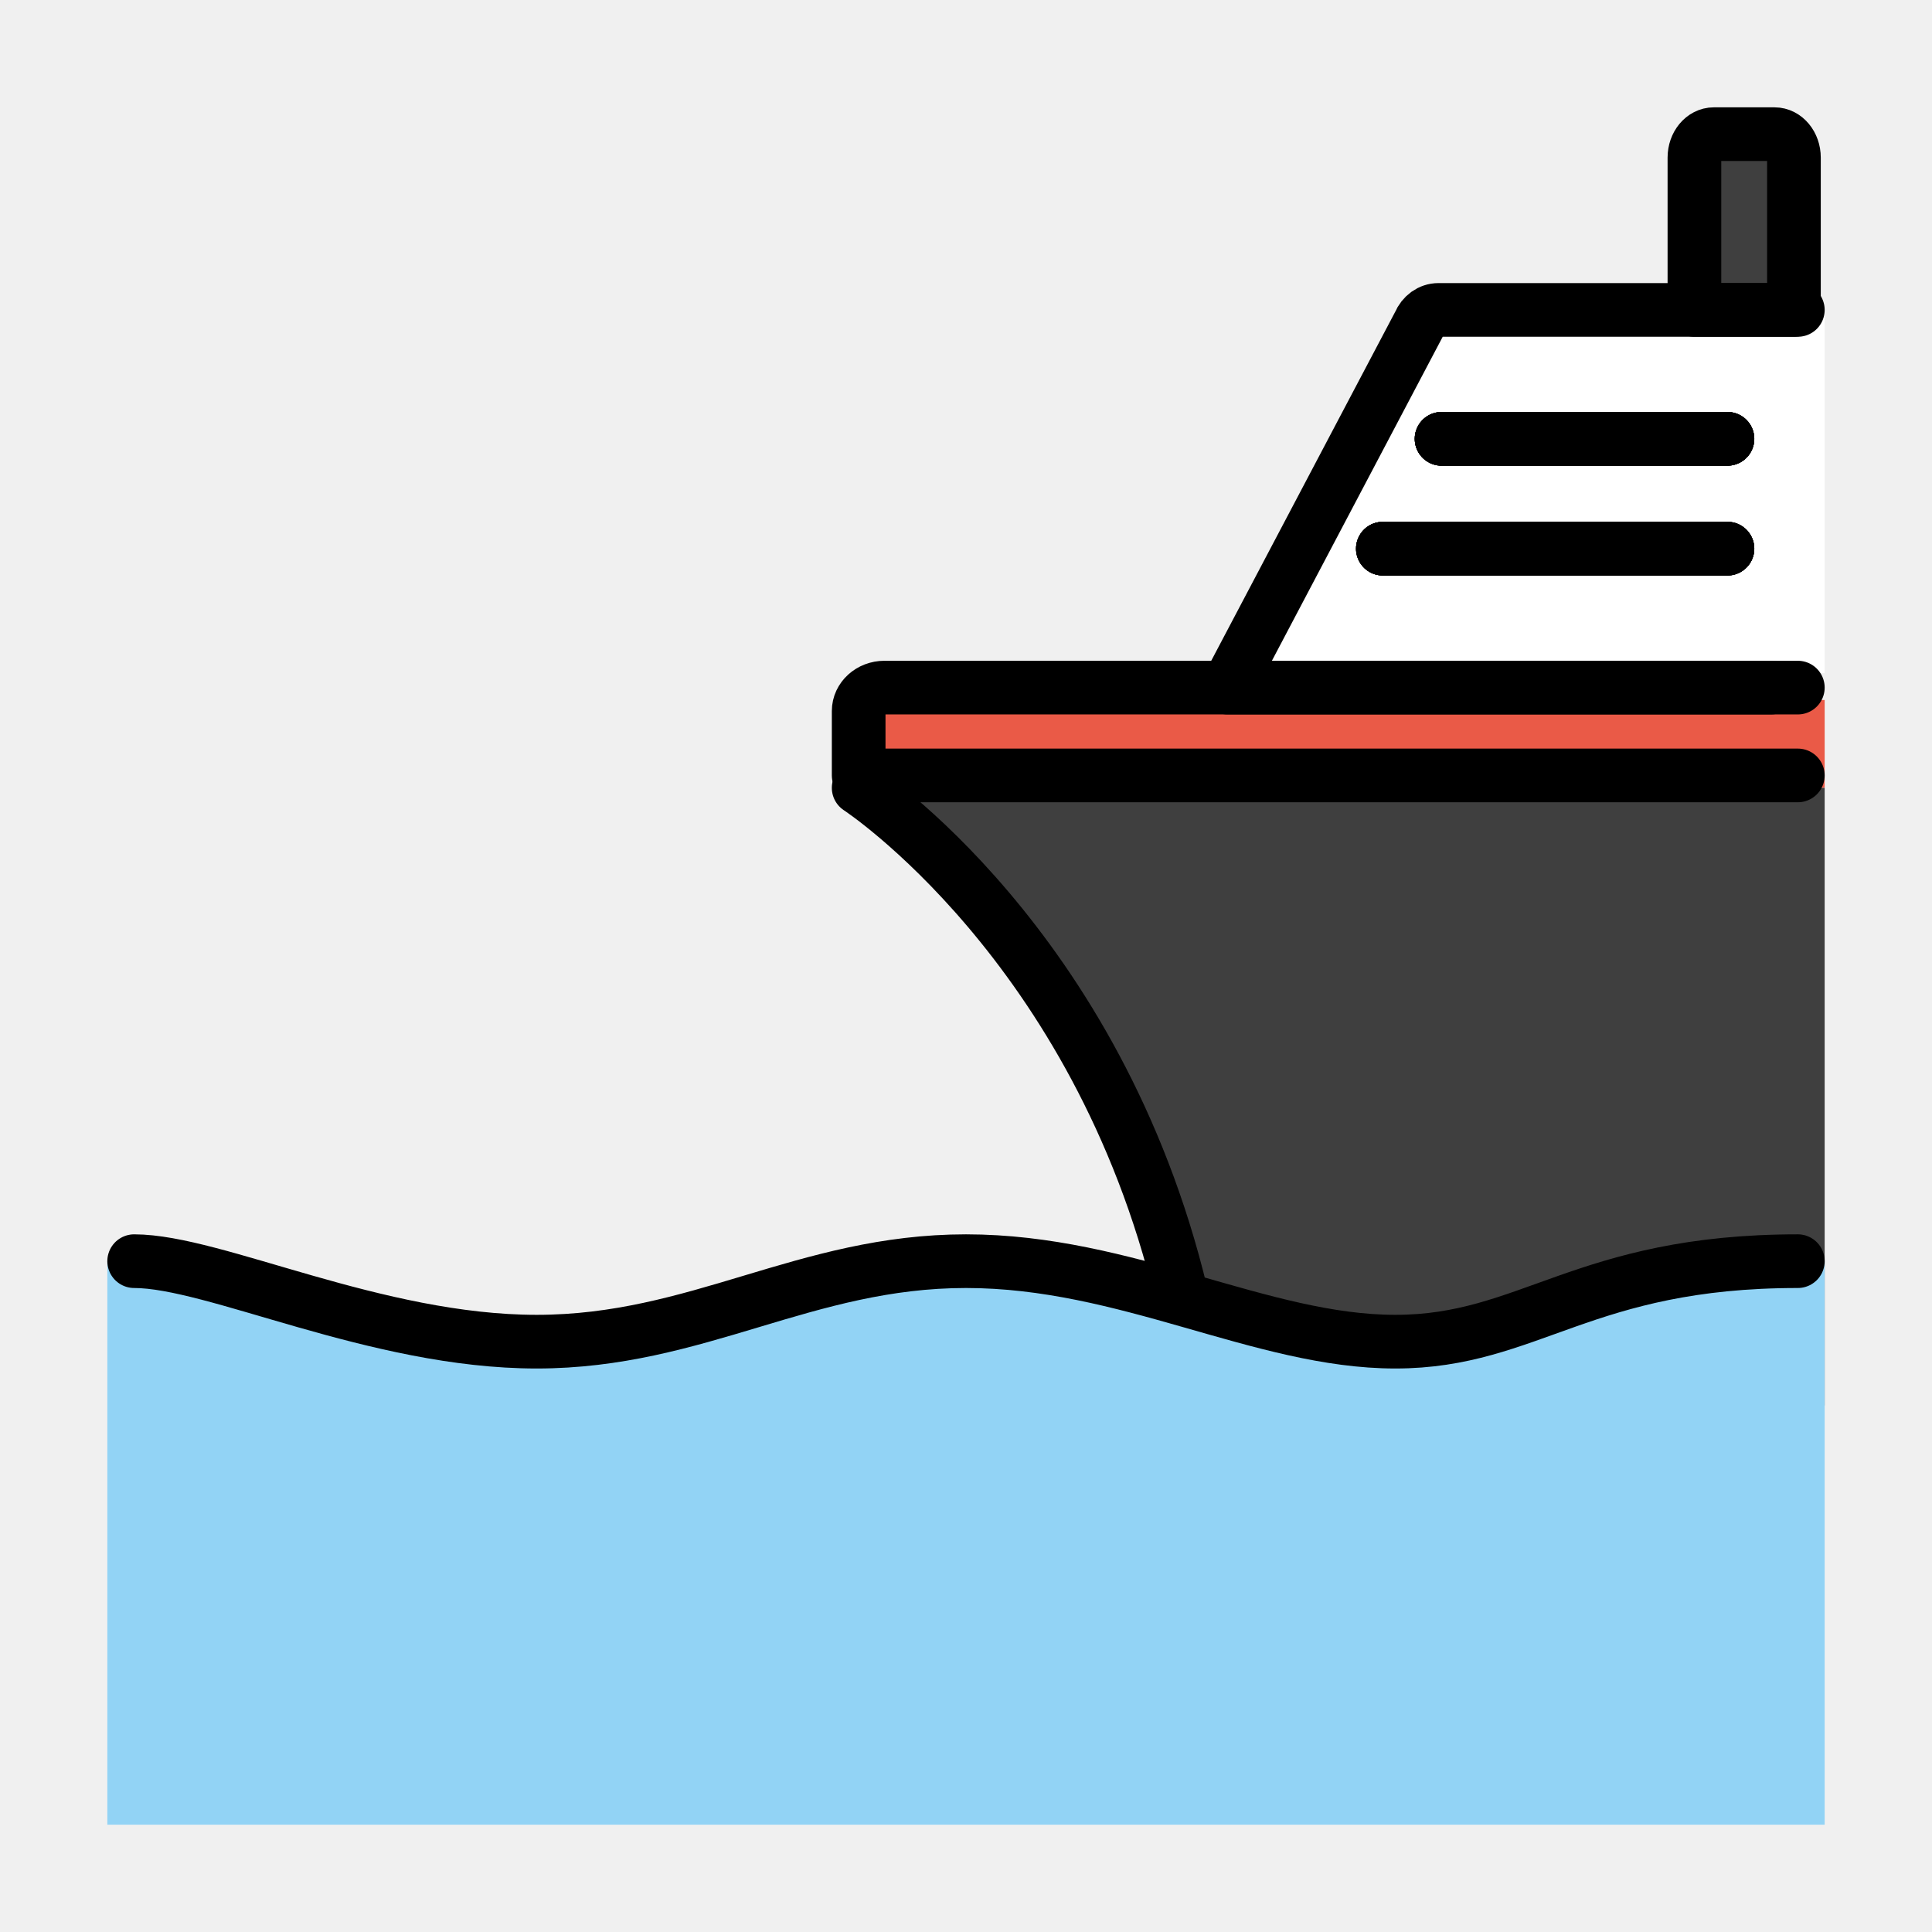
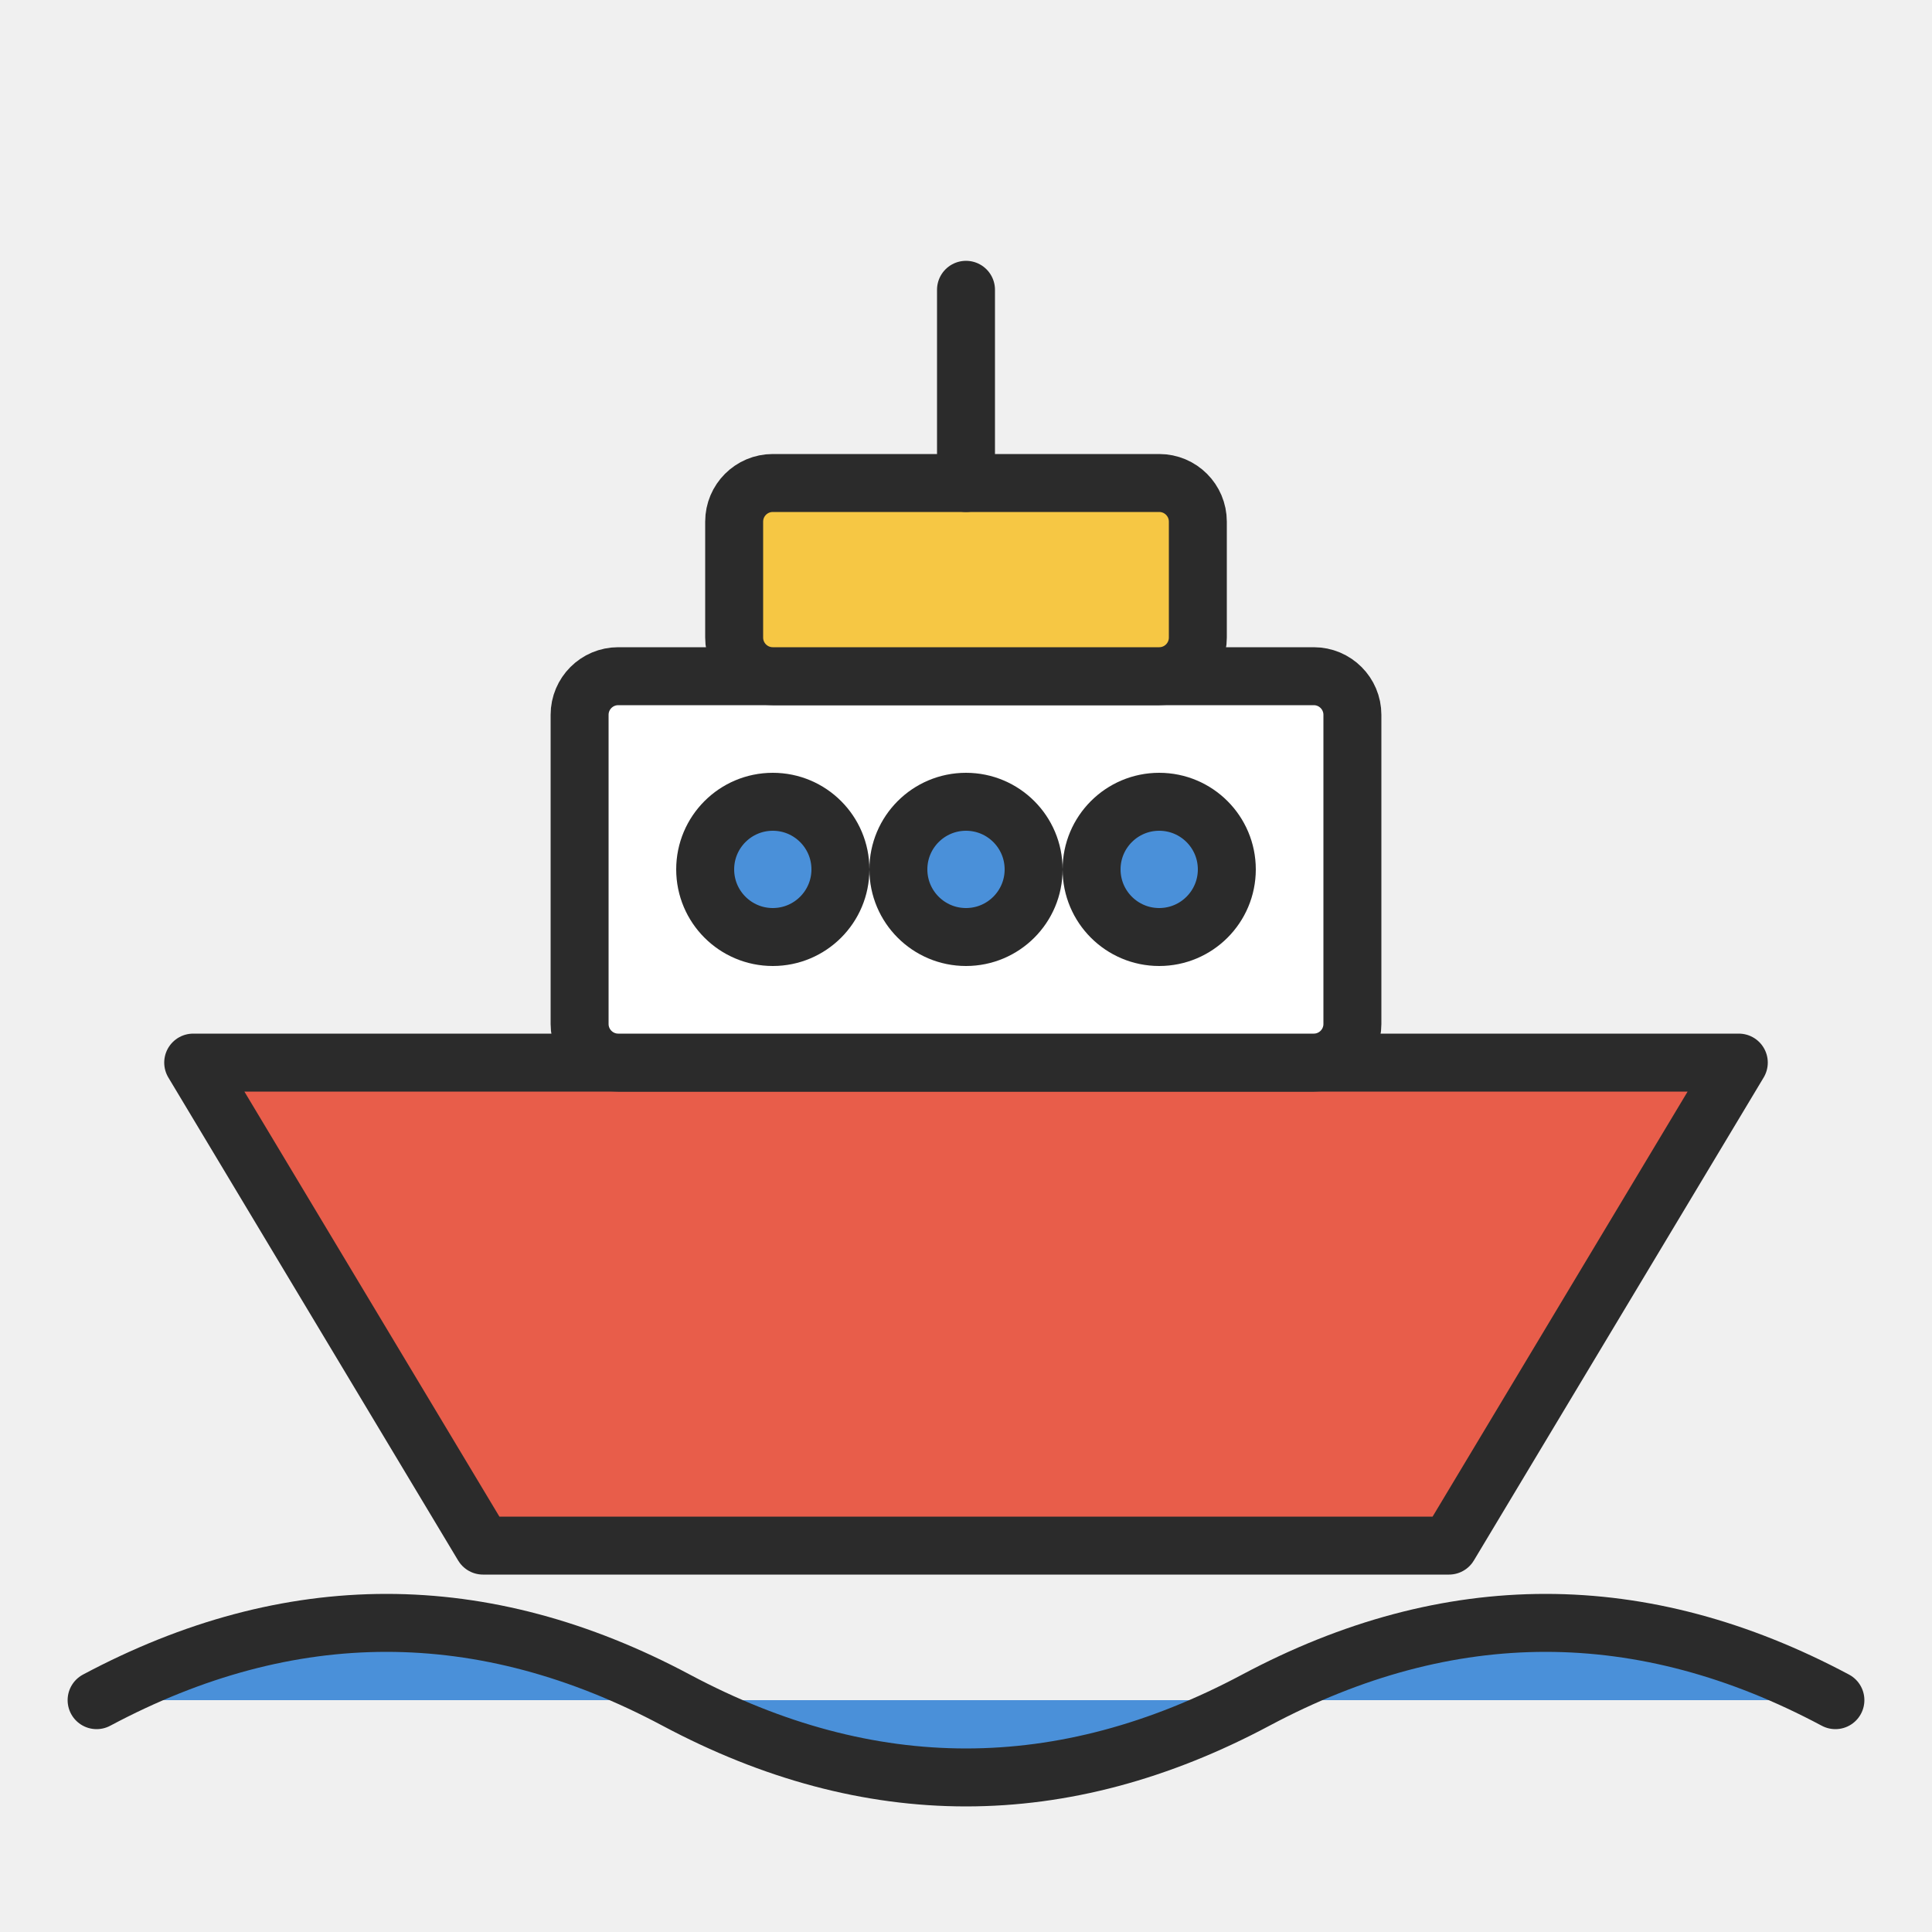
- <svg xmlns="http://www.w3.org/2000/svg" id="emoji" viewBox="0 0 72 72">
-   <g id="color">
-     <path fill="#ea5a47" d="m68,26.087h-35.038c-.531,0-.962.391-.962.873v2.4h36v-3.274Z" />
-     <path fill="#fff" d="m68,25.087h-21.258l6.152-13.028c.128-.31.406-.509.711-.509h14.395" />
-     <path fill="#3f3f3f" d="m32,29.361s13.404,6.798,15.672,22.247c.064.434.469.767.952.767h19.376v-23.014" />
-     <path fill="#3f3f3f" d="m63.146,11.55v-5.677c0-.482.324-.873.724-.873h2.261c.4,0,.724.391.724.873v5.677h-3.708Z" />
-     <path fill="#3f3f3f" d="m32,29.361s10.404,6.798,12.672,22.247c.064.434.469.767.952.767h21.376" />
-     <path fill="#ea5a47" d="m67,25.625h-34.038c-.531,0-.962.391-.962.873v2.4h35" />
-     <path fill="none" d="m67,26.087h-21.258l7.152-14.028c.128-.31.406-.509.711-.509h14.395" />
-     <line x1="68.005" x2="68" y1="48.053" y2="68" fill="none" />
-     <path fill="#92d3f5" d="m68,47v21H4v-21h1c3,0,9,3,15,3s10-3,16-3,11,3,16,3,7-3,15-3h1Z" />
-   </g>
-   <g id="line">
-     <path fill="none" stroke="#000" stroke-linecap="round" stroke-linejoin="round" stroke-width="2" d="m63.146,11.55v-5.677c0-.482.324-.873.724-.873h2.261c.4,0,.724.391.724.873v5.677h-3.708Z" />
-     <line x1="53.723" x2="64.377" y1="16.354" y2="16.354" fill="none" stroke="#000" stroke-linecap="round" stroke-linejoin="round" stroke-width="2" />
-     <line x1="51.535" x2="64.377" y1="20.447" y2="20.447" fill="none" stroke="#000" stroke-linecap="round" stroke-linejoin="round" stroke-width="2" />
-     <path fill="none" stroke="#000" stroke-linecap="round" stroke-linejoin="round" stroke-width="2" d="m32,29.361s8.883,5.804,12.022,18.873" />
-     <line x1="53.723" x2="64.377" y1="16.354" y2="16.354" fill="none" stroke="#000" stroke-linecap="round" stroke-linejoin="round" stroke-width="2" />
-     <line x1="51.535" x2="64.377" y1="20.447" y2="20.447" fill="none" stroke="#000" stroke-linecap="round" stroke-linejoin="round" stroke-width="2" />
-     <path fill="none" stroke="#000" stroke-linecap="round" stroke-linejoin="round" stroke-width="2" d="m67,25.625h-34.038c-.531,0-.962.391-.962.873v2.4h35" />
-     <path fill="none" stroke="#000" stroke-linecap="round" stroke-linejoin="round" stroke-width="2" d="m66,25.625h-20.258l7.152-13.566c.128-.31.406-.509.711-.509h13.395" />
-     <line x1="53.723" x2="64.377" y1="16.354" y2="16.354" fill="none" stroke="#000" stroke-linecap="round" stroke-linejoin="round" stroke-width="2" />
-     <line x1="51.535" x2="64.377" y1="20.447" y2="20.447" fill="none" stroke="#000" stroke-linecap="round" stroke-linejoin="round" stroke-width="2" />
-     <line x1="53.723" x2="64.377" y1="16.354" y2="16.354" fill="none" stroke="#000" stroke-linecap="round" stroke-linejoin="round" stroke-width="2" />
-     <line x1="51.535" x2="64.377" y1="20.447" y2="20.447" fill="none" stroke="#000" stroke-linecap="round" stroke-linejoin="round" stroke-width="2" />
-     <path fill="none" stroke="#000" stroke-linecap="round" stroke-linejoin="round" stroke-width="2" d="m5,47c3,0,9,3,15,3s10-3,16-3,11,3,16,3,7-3,15-3" />
+ <svg xmlns="http://www.w3.org/2000/svg" viewBox="0 0 200 200">
+   <g stroke="#2b2b2b" stroke-width="6" stroke-linejoin="round" stroke-linecap="round" fill="none">
+     <path d="M20 110H180L150 160H50Z" fill="#e85d4a" />
+     <rect x="60" y="70" width="80" height="40" rx="4" fill="#ffffff" />
+     <rect x="76" y="50" width="48" height="20" rx="4" fill="#f6c744" />
+     <circle cx="80" cy="90" r="7" fill="#4a90d9" />
+     <circle cx="100" cy="90" r="7" fill="#4a90d9" />
+     <circle cx="120" cy="90" r="7" fill="#4a90d9" />
+     <path d="M100 50V30" fill="none" />
+     <path d="M10 176Q40 160 70 176T130 176T190 176" fill="#4a90d9" />
  </g>
</svg>
